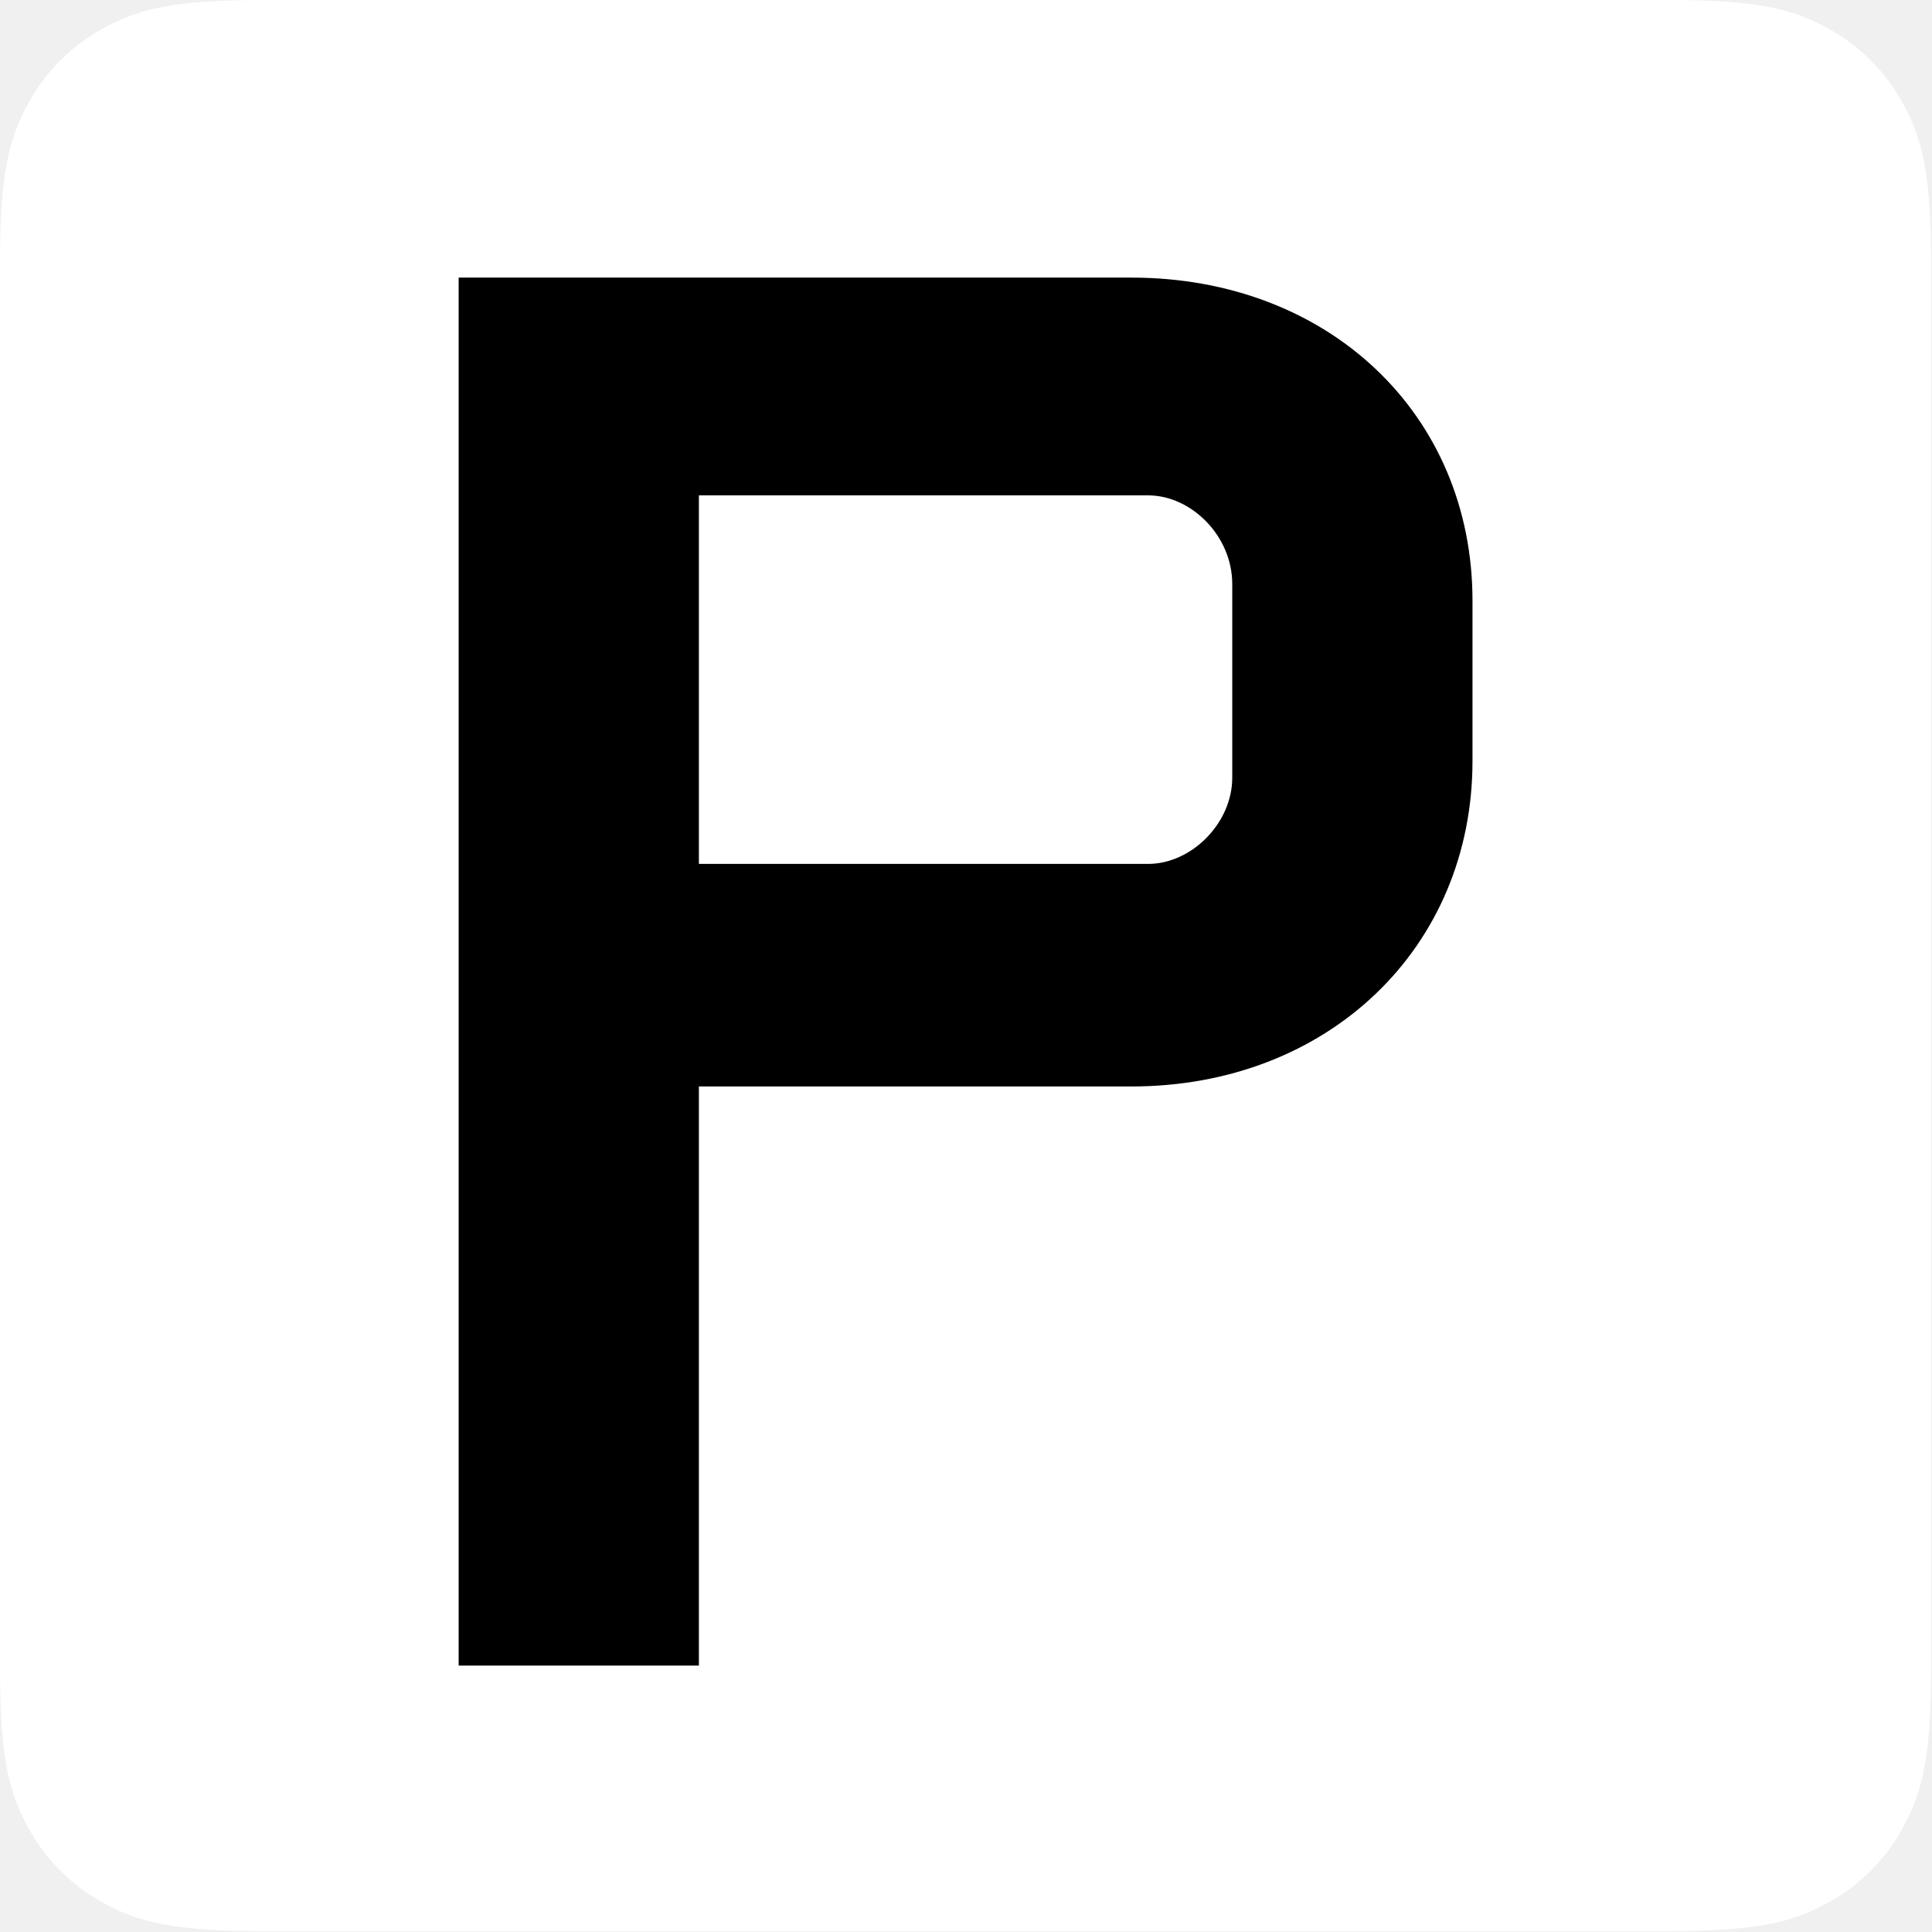
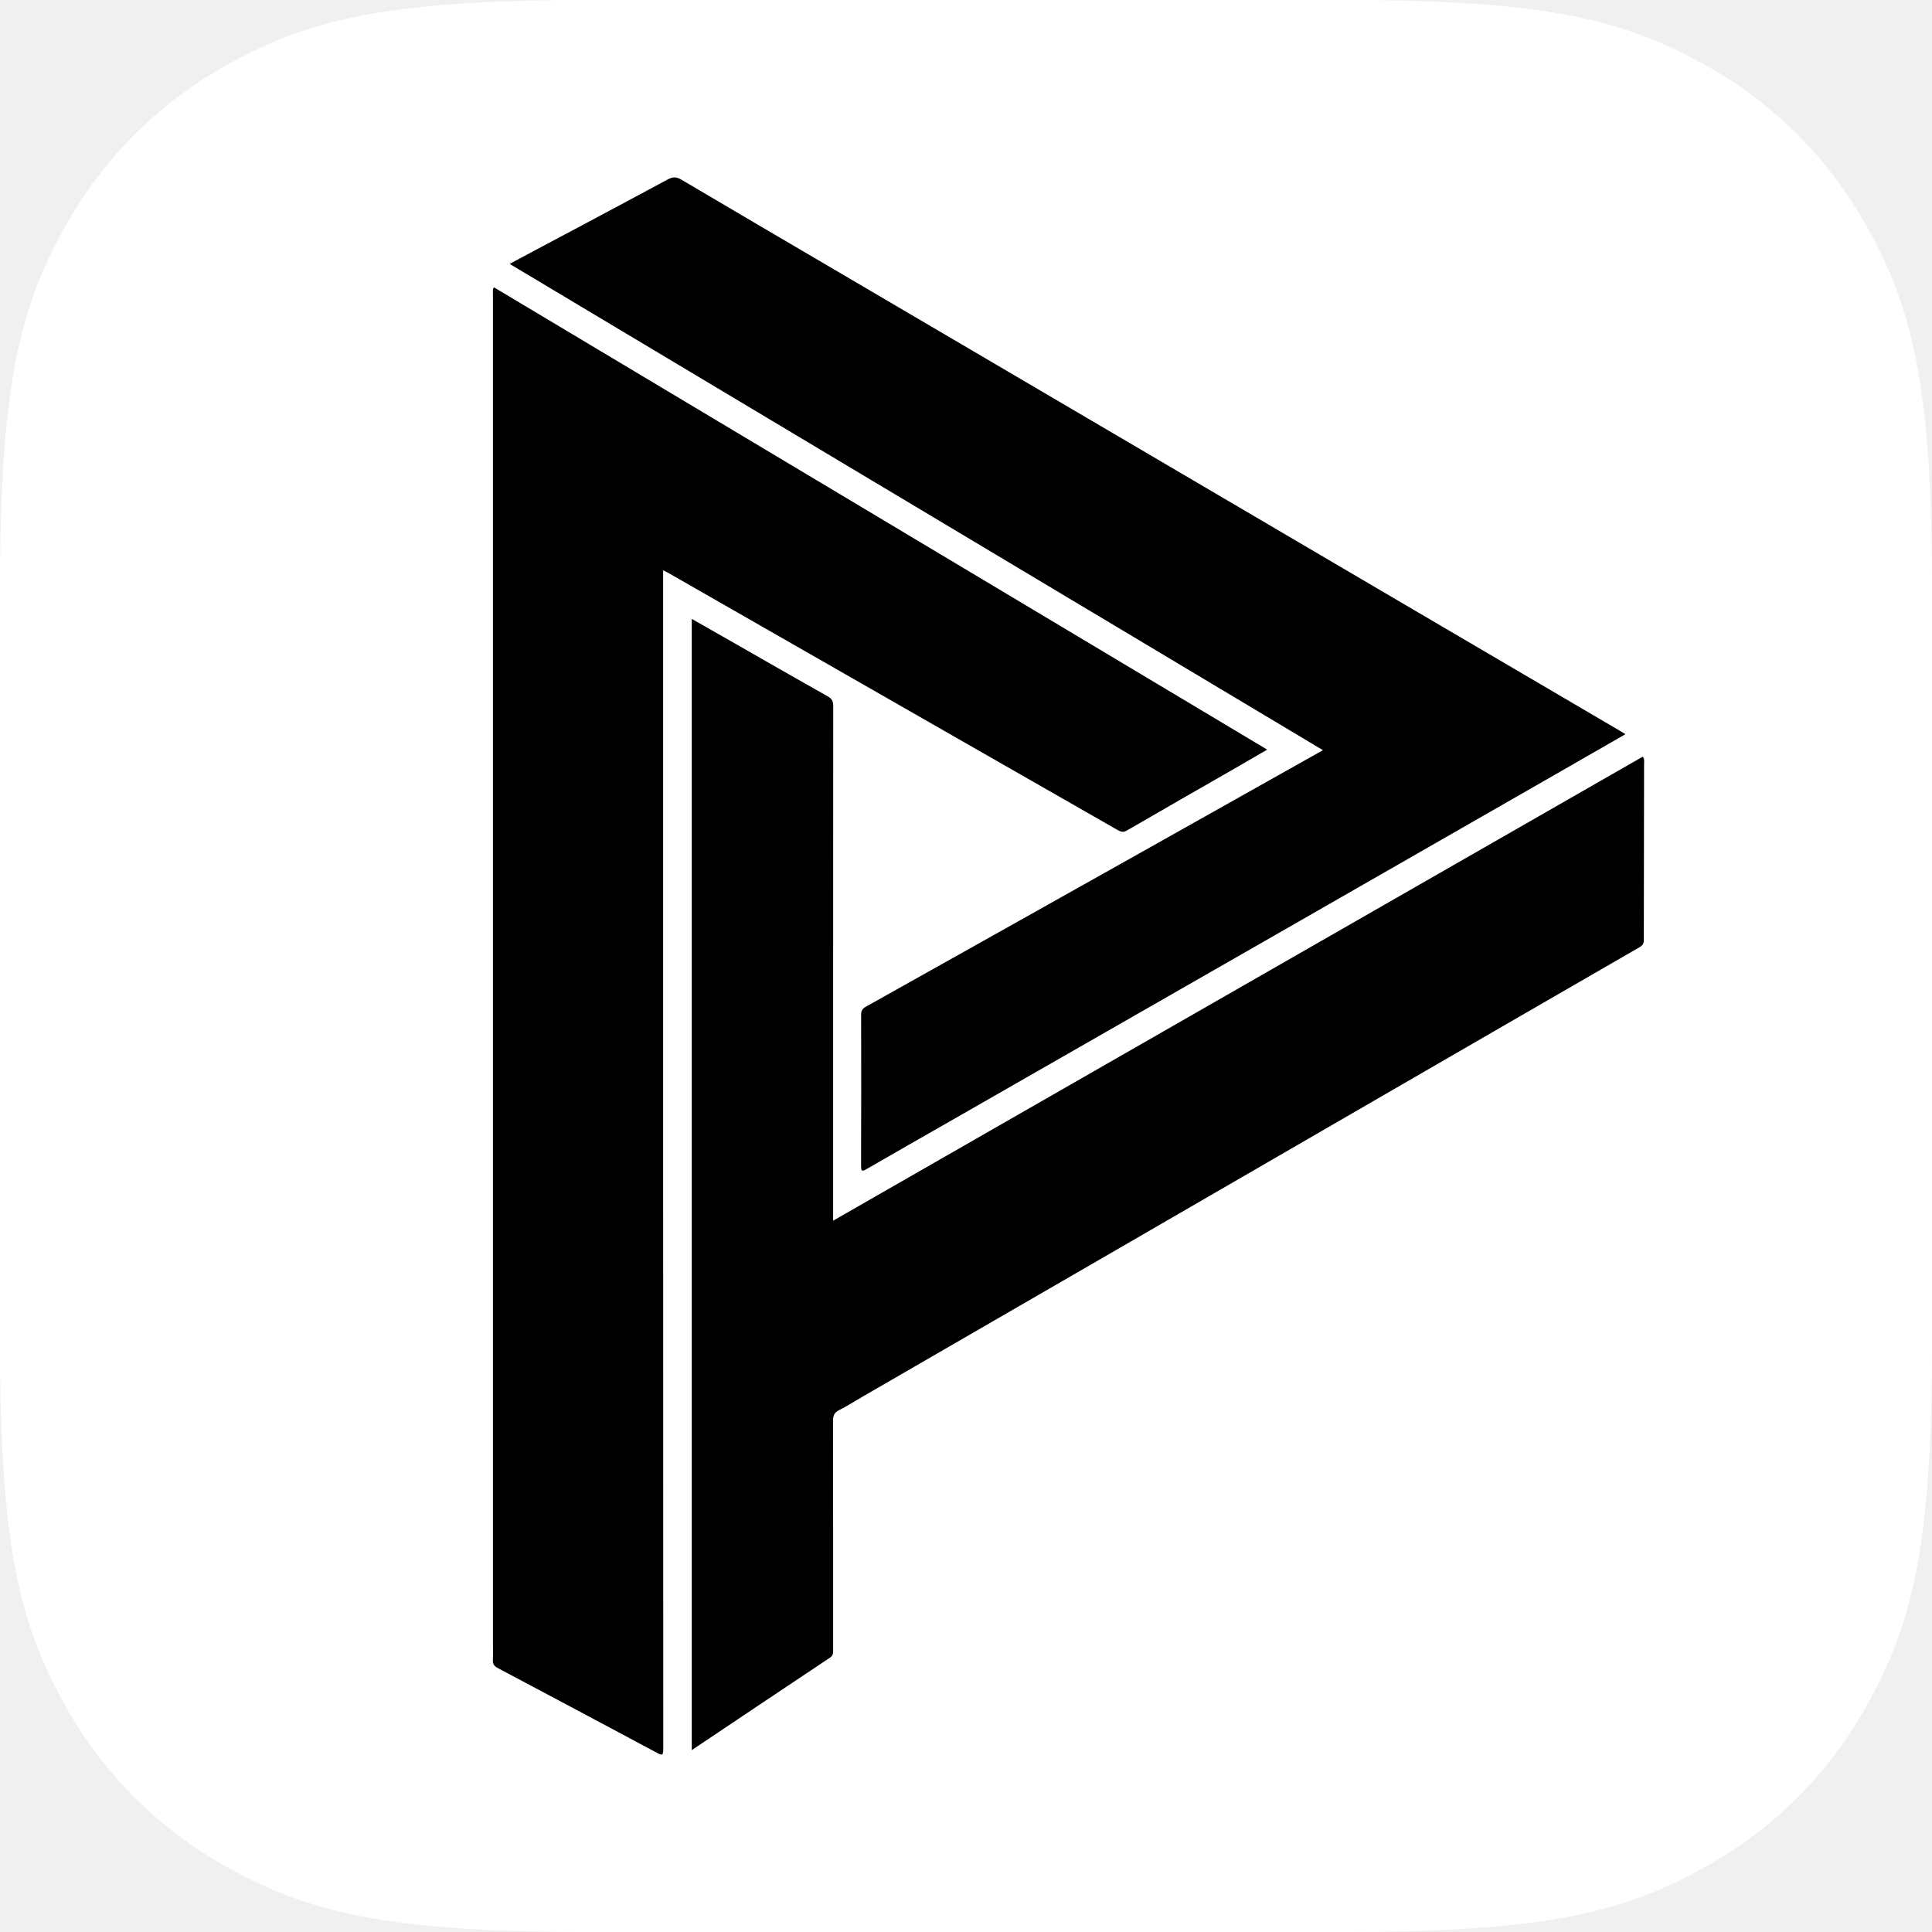
- <svg xmlns="http://www.w3.org/2000/svg" width="445px" height="445px" viewBox="0 0 445 445" version="1.1">
-   <g id="Favicons" stroke="none" stroke-width="1" fill="none" fill-rule="evenodd">
-     <g id="android-chrome-512x512" transform="translate(-34, -34)">
-       <g id="PHONG.VN" transform="translate(34, 34)">
-         <path d="M60.585,4.80698247e-15 L384.215,-5.75960143e-15 C405.282,3.34649429e-15 412.921,2.193 420.623,6.312 C428.324,10.431 434.369,16.476 438.488,24.177 C442.607,31.879 444.8,39.518 444.8,60.585 L444.8,384.215 C444.8,405.282 442.607,412.921 438.488,420.623 C434.369,428.324 428.324,434.369 420.623,438.488 C412.921,442.607 405.282,444.8 384.215,444.8 L60.585,444.8 C39.518,444.8 31.879,442.607 24.177,438.488 C16.476,434.369 10.431,428.324 6.312,420.623 C2.193,412.921 7.04733524e-15,405.282 -1.21290636e-14,384.215 L5.25913032e-15,60.585 C-3.05570617e-15,39.518 2.193,31.879 6.312,24.177 C10.431,16.476 16.476,10.431 24.177,6.312 C31.879,2.193 39.518,-2.79299524e-15 60.585,4.80698247e-15 Z" id="Rectangle" fill="#FFFFFF" />
-         <path d="M160.976,383.64 L160.976,250.248 L260.582,250.248 C305.958,250.248 339.16,218.278 339.16,175.284 L339.16,138.353 C339.16,95.359 305.958,63.94 260.582,63.94 L105.64,63.94 L105.64,383.64 L160.976,383.64 Z M264.456,198.986 L160.976,198.986 L160.976,114.1 L264.456,114.1 C274.416,114.1 283.824,123.47 283.824,134.494 L283.824,179.142 C283.824,189.615 274.416,198.986 264.456,198.986 Z" id="P" fill="#000000" fill-rule="nonzero" />
+ <svg xmlns="http://www.w3.org/2000/svg" width="490px" height="490px" viewBox="0 0 490 490" version="1.1">
+   <g id="Phong" stroke="none" stroke-width="1" fill="none" fill-rule="evenodd">
+     <g id="android-chrome-512x512" transform="translate(-11, -11)">
+       <g id="PHONG.VN" transform="translate(11, 11)">
+         <path d="M148.705,-6.00787378e-15 L341.295,6.00787378e-15 C393.003,-3.49074768e-15 411.753,5.384 430.657,15.494 C449.561,25.604 464.396,40.439 474.506,59.343 C484.616,78.247 490,96.997 490,148.705 L490,341.295 C490,393.003 484.616,411.753 474.506,430.657 C464.396,449.561 449.561,464.396 430.657,474.506 C411.753,484.616 393.003,490 341.295,490 L148.705,490 C96.997,490 78.247,484.616 59.343,474.506 C40.439,464.396 25.604,449.561 15.494,430.657 C5.384,411.753 2.32716512e-15,393.003 -4.00524919e-15,341.295 L4.00524919e-15,148.705 C-2.32716512e-15,96.997 5.384,78.247 15.494,59.343 C25.604,40.439 40.439,25.604 59.343,15.494 C78.247,5.384 96.997,3.49074768e-15 148.705,-6.00787378e-15 Z" id="Rectangle" fill="#FFFFFF" />
+         <g id="PHONG" transform="translate(125, 45)" fill="#000000">
+           <path d="M0.297,27.882 C65.58,66.914 130.862,105.945 196.392,145.125 C193.491,146.809 190.852,148.351 188.203,149.873 C179.074,155.117 169.929,160.333 160.827,165.624 C159.853,166.19 159.22,165.952 158.4,165.482 C146.691,158.77 134.967,152.083 123.253,145.38 C97.007,130.361 70.766,115.335 44.521,100.316 C44.148,100.102 43.752,99.927 43.186,99.644 L43.186,104.007 C43.187,202.241 43.185,300.476 43.219,398.711 C43.22,400.273 42.849,400.213 41.69,399.592 C28.215,392.384 14.727,385.201 1.225,378.044 C0.305,377.557 -0.059,376.978 0.008,375.947 C0.09,374.659 0.024,373.363 0.024,372.07 C0.023,257.763 0.021,143.456 0.023,29.148 C0.023,28.772 -0.101,28.366 0.297,27.882" id="3" />
+           <path d="M50.445,111.964 C53.697,113.814 56.842,115.598 59.981,117.391 C68.298,122.142 76.596,126.924 84.946,131.615 C86.054,132.237 86.329,132.909 86.328,134.103 C86.296,176.593 86.301,219.084 86.3,261.574 L86.3,264.595 C154.839,225.314 223.203,186.132 291.652,146.902 C292.133,147.558 291.975,148.255 291.975,148.876 C291.96,163.712 291.914,178.547 291.91,193.383 C291.91,194.286 291.642,194.766 290.847,195.224 C268.387,208.181 245.943,221.167 223.501,234.154 C200.426,247.508 177.357,260.872 154.281,274.225 C134.114,285.896 113.941,297.558 93.771,309.225 C91.783,310.375 89.847,311.625 87.799,312.651 C86.55,313.276 86.271,314.094 86.274,315.406 C86.314,334.74 86.3,354.075 86.302,373.409 C86.302,374.186 86.349,374.854 85.508,375.414 C73.854,383.172 62.23,390.977 50.445,398.874 L50.445,111.964 Z" id="2" />
+           <path d="M210.53,145.262 C141.712,104.115 73.128,63.109 4.259,21.931 C6.51,20.727 8.54,19.638 10.572,18.555 C21.835,12.553 33.113,6.578 44.343,0.514 C45.653,-0.194 46.579,-0.168 47.837,0.577 C59.739,7.625 71.679,14.609 83.607,21.613 C101.28,31.99 118.954,42.367 136.625,52.746 C166.035,70.019 195.442,87.298 224.854,104.566 C245.33,116.587 265.812,128.594 286.291,140.609 C286.572,140.774 286.842,140.958 287.243,141.214 C281.438,144.548 275.771,147.806 270.099,151.057 C246.342,164.678 222.586,178.301 198.824,191.914 C171.187,207.748 143.546,223.573 115.905,239.4 C108.909,243.406 101.897,247.383 94.923,251.427 C93.812,252.071 93.38,252.293 93.386,250.652 C93.437,237.895 93.431,225.138 93.403,212.38 C93.401,211.356 93.72,210.817 94.635,210.305 C118.333,197.048 142.012,183.756 165.69,170.463 C180.58,162.103 195.463,153.731 210.53,145.262" id="1" />
+         </g>
      </g>
    </g>
  </g>
</svg>
